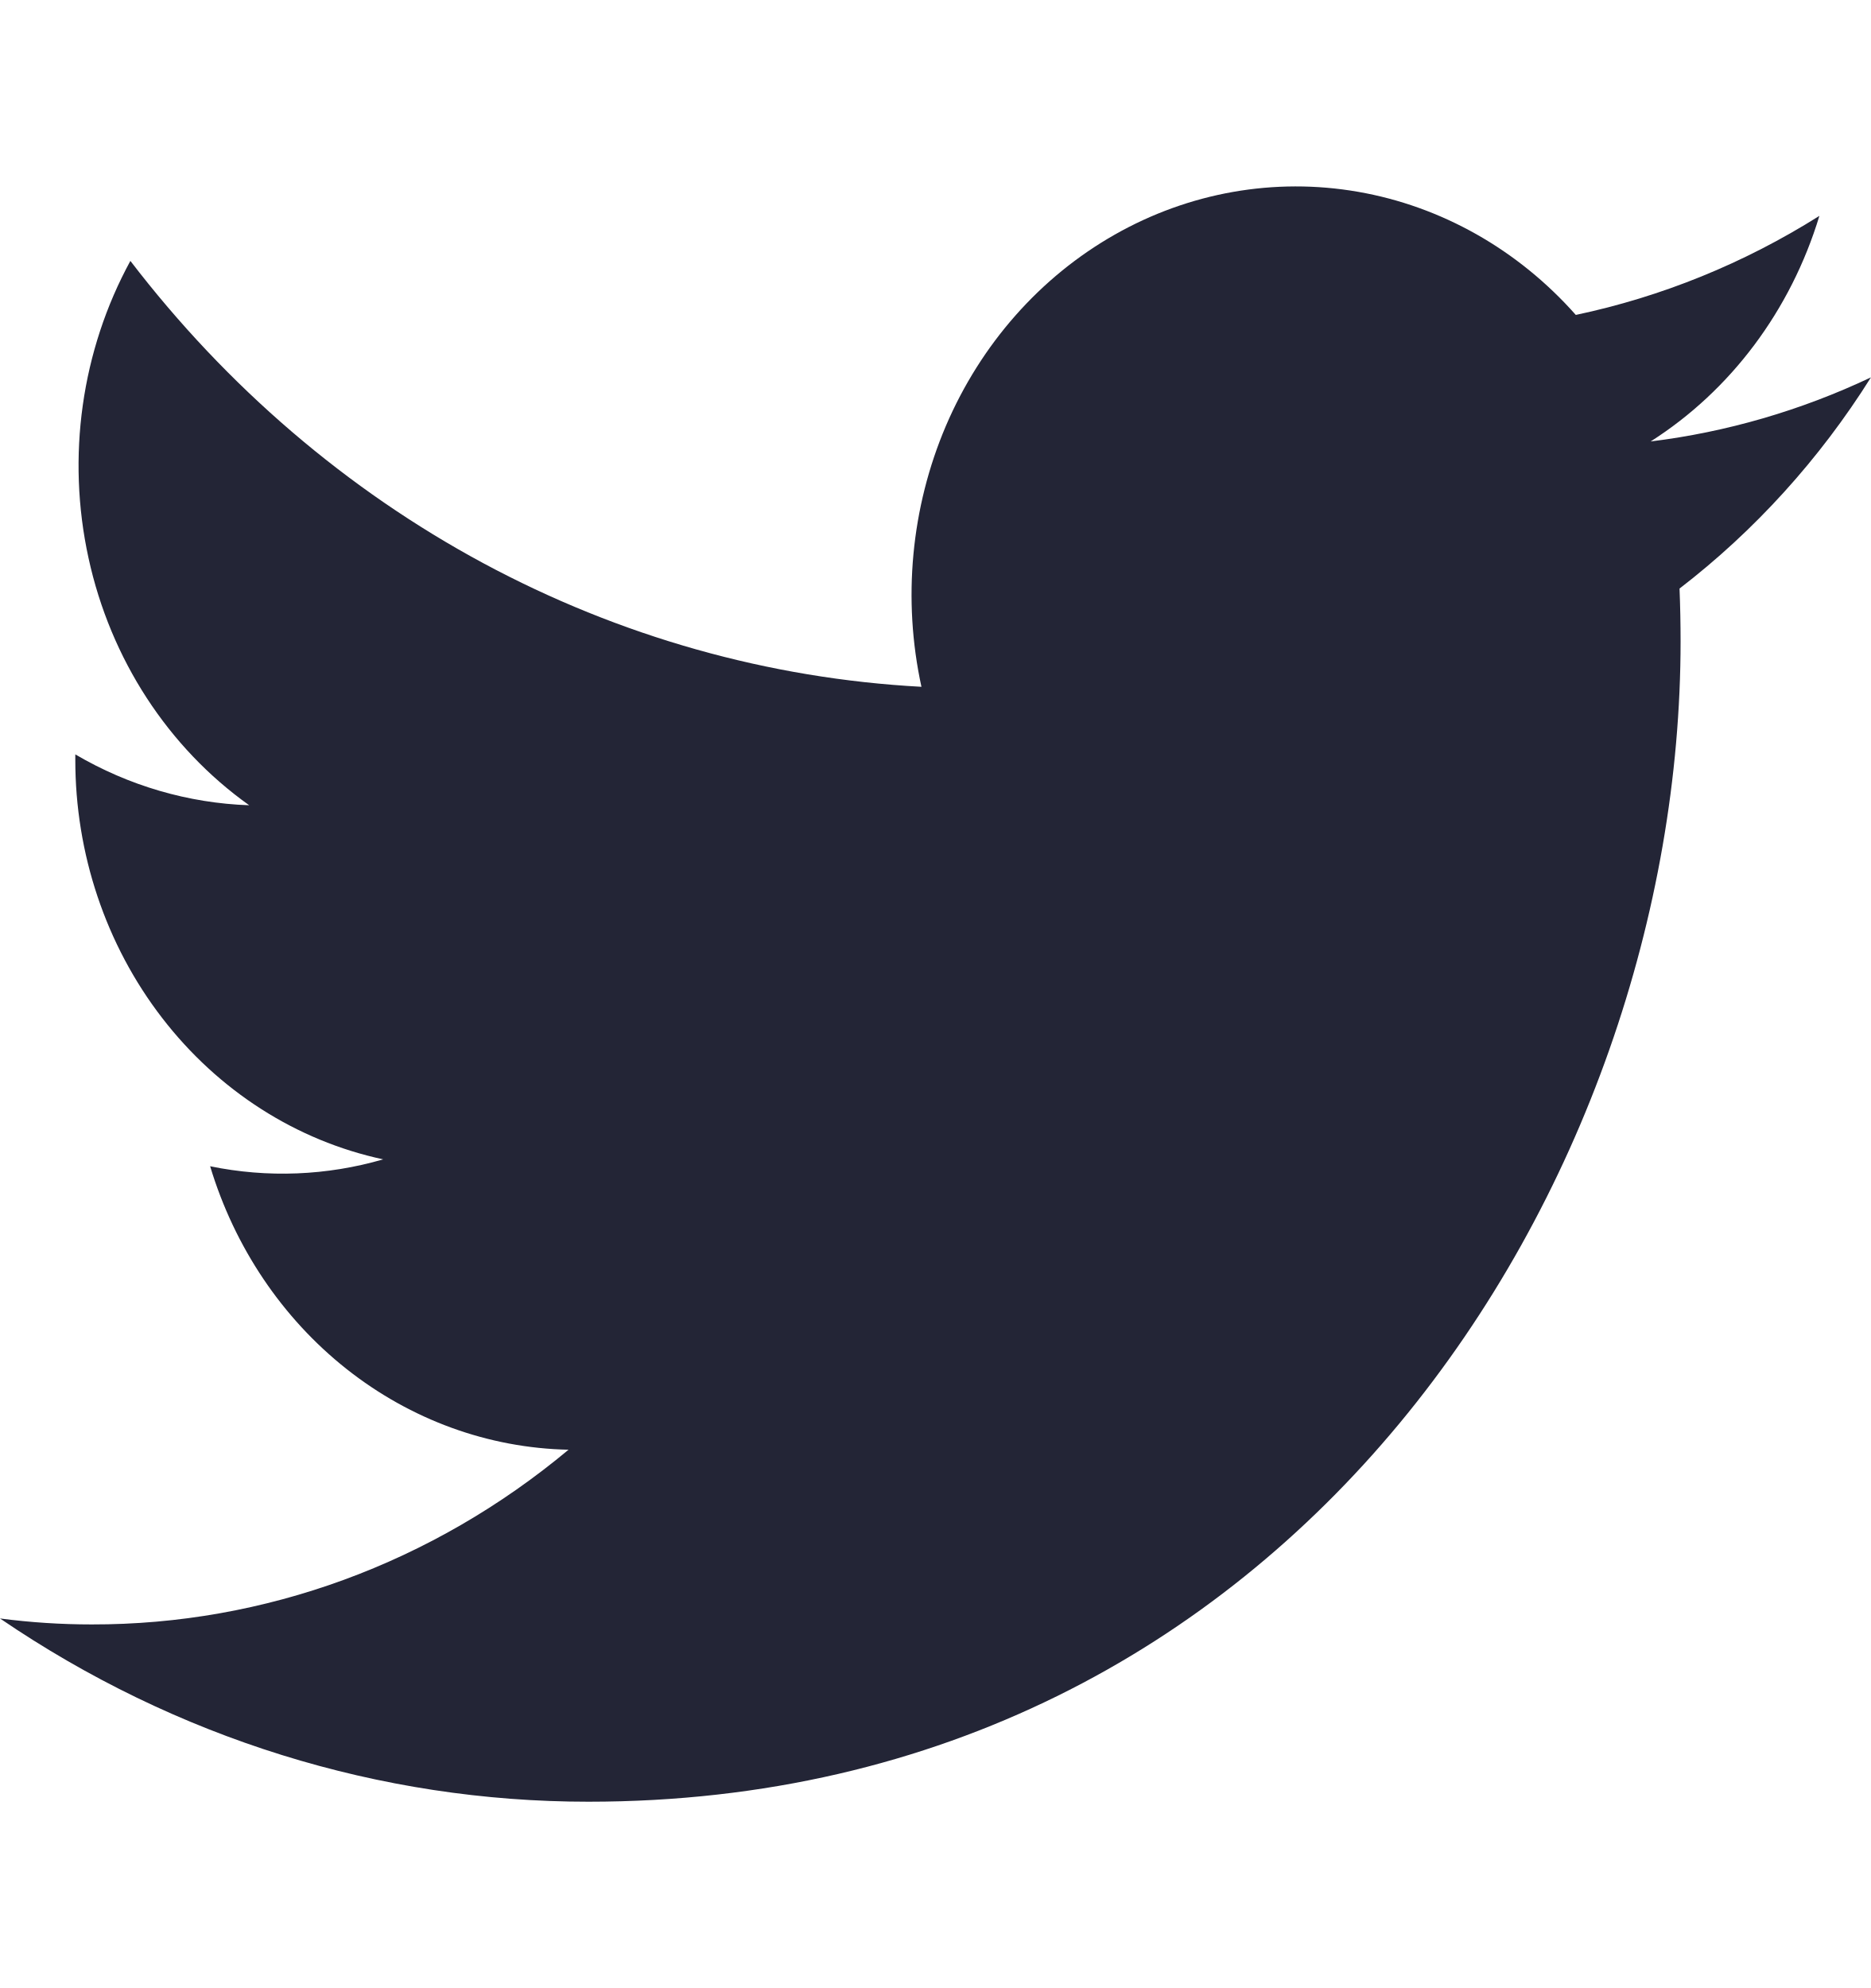
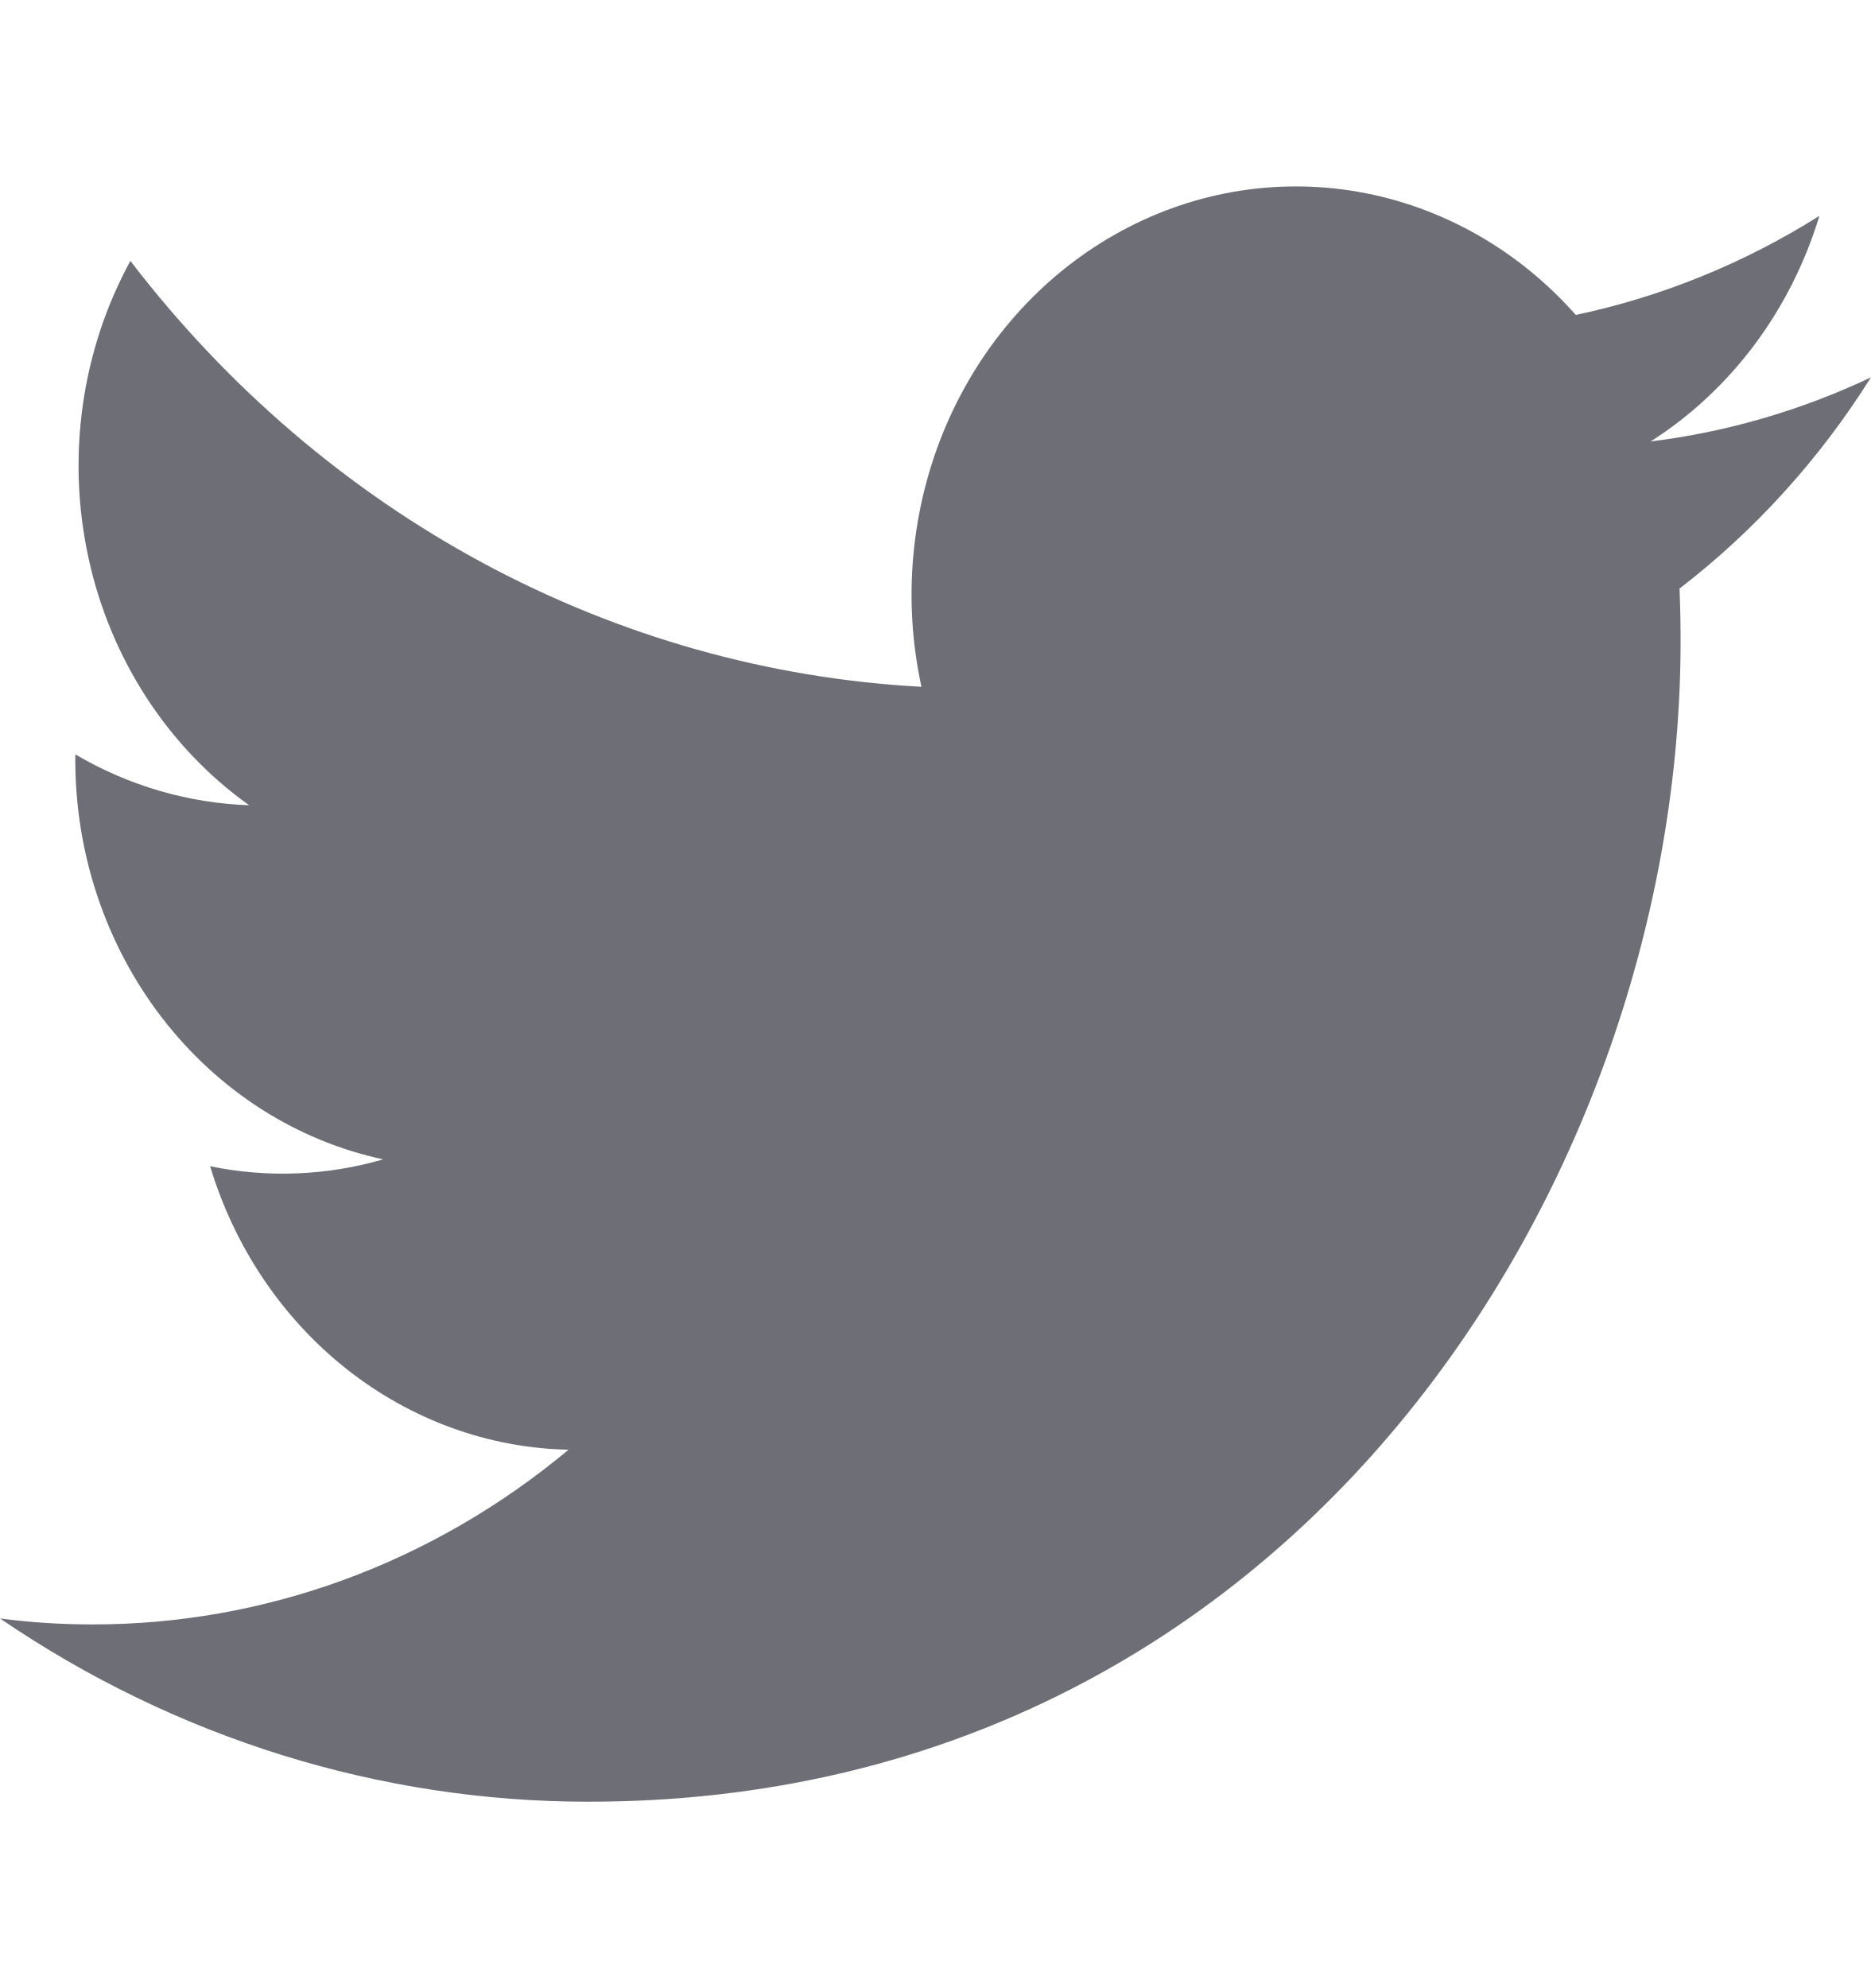
<svg xmlns="http://www.w3.org/2000/svg" width="16" height="17" viewBox="0 0 16 17" fill="none">
-   <path d="M5.033 15.407C11.07 15.407 14.372 10.092 14.372 5.484C14.372 5.335 14.369 5.182 14.363 5.033C15.005 4.539 15.56 3.928 16 3.227C15.402 3.51 14.766 3.695 14.116 3.775C14.801 3.339 15.314 2.654 15.559 1.846C14.915 2.252 14.21 2.538 13.476 2.693C12.981 2.134 12.326 1.764 11.613 1.64C10.9 1.516 10.169 1.645 9.532 2.007C8.895 2.369 8.388 2.943 8.089 3.642C7.791 4.341 7.717 5.125 7.88 5.873C6.575 5.803 5.299 5.443 4.133 4.816C2.968 4.189 1.94 3.308 1.115 2.231C0.696 2.999 0.568 3.907 0.757 4.772C0.945 5.636 1.437 6.392 2.131 6.886C1.61 6.868 1.1 6.719 0.644 6.451V6.494C0.643 7.299 0.905 8.08 1.386 8.704C1.866 9.327 2.534 9.755 3.277 9.914C2.795 10.054 2.288 10.074 1.797 9.973C2.006 10.666 2.414 11.272 2.964 11.707C3.513 12.141 4.177 12.383 4.862 12.397C3.699 13.368 2.263 13.894 0.784 13.891C0.522 13.891 0.26 13.874 0 13.84C1.502 14.864 3.249 15.408 5.033 15.407Z" fill="#232536" />
+   <path d="M5.033 15.407C11.07 15.407 14.372 10.092 14.372 5.484C14.372 5.335 14.369 5.182 14.363 5.033C15.005 4.539 15.56 3.928 16 3.227C15.402 3.51 14.766 3.695 14.116 3.775C14.801 3.339 15.314 2.654 15.559 1.846C14.915 2.252 14.21 2.538 13.476 2.693C12.981 2.134 12.326 1.764 11.613 1.64C10.9 1.516 10.169 1.645 9.532 2.007C8.895 2.369 8.388 2.943 8.089 3.642C7.791 4.341 7.717 5.125 7.88 5.873C6.575 5.803 5.299 5.443 4.133 4.816C2.968 4.189 1.94 3.308 1.115 2.231C0.696 2.999 0.568 3.907 0.757 4.772C0.945 5.636 1.437 6.392 2.131 6.886C1.61 6.868 1.1 6.719 0.644 6.451V6.494C0.643 7.299 0.905 8.08 1.386 8.704C1.866 9.327 2.534 9.755 3.277 9.914C2.795 10.054 2.288 10.074 1.797 9.973C2.006 10.666 2.414 11.272 2.964 11.707C3.513 12.141 4.177 12.383 4.862 12.397C3.699 13.368 2.263 13.894 0.784 13.891C0.522 13.891 0.26 13.874 0 13.84C1.502 14.864 3.249 15.408 5.033 15.407Z" fill="#6D6E76" />
</svg>
